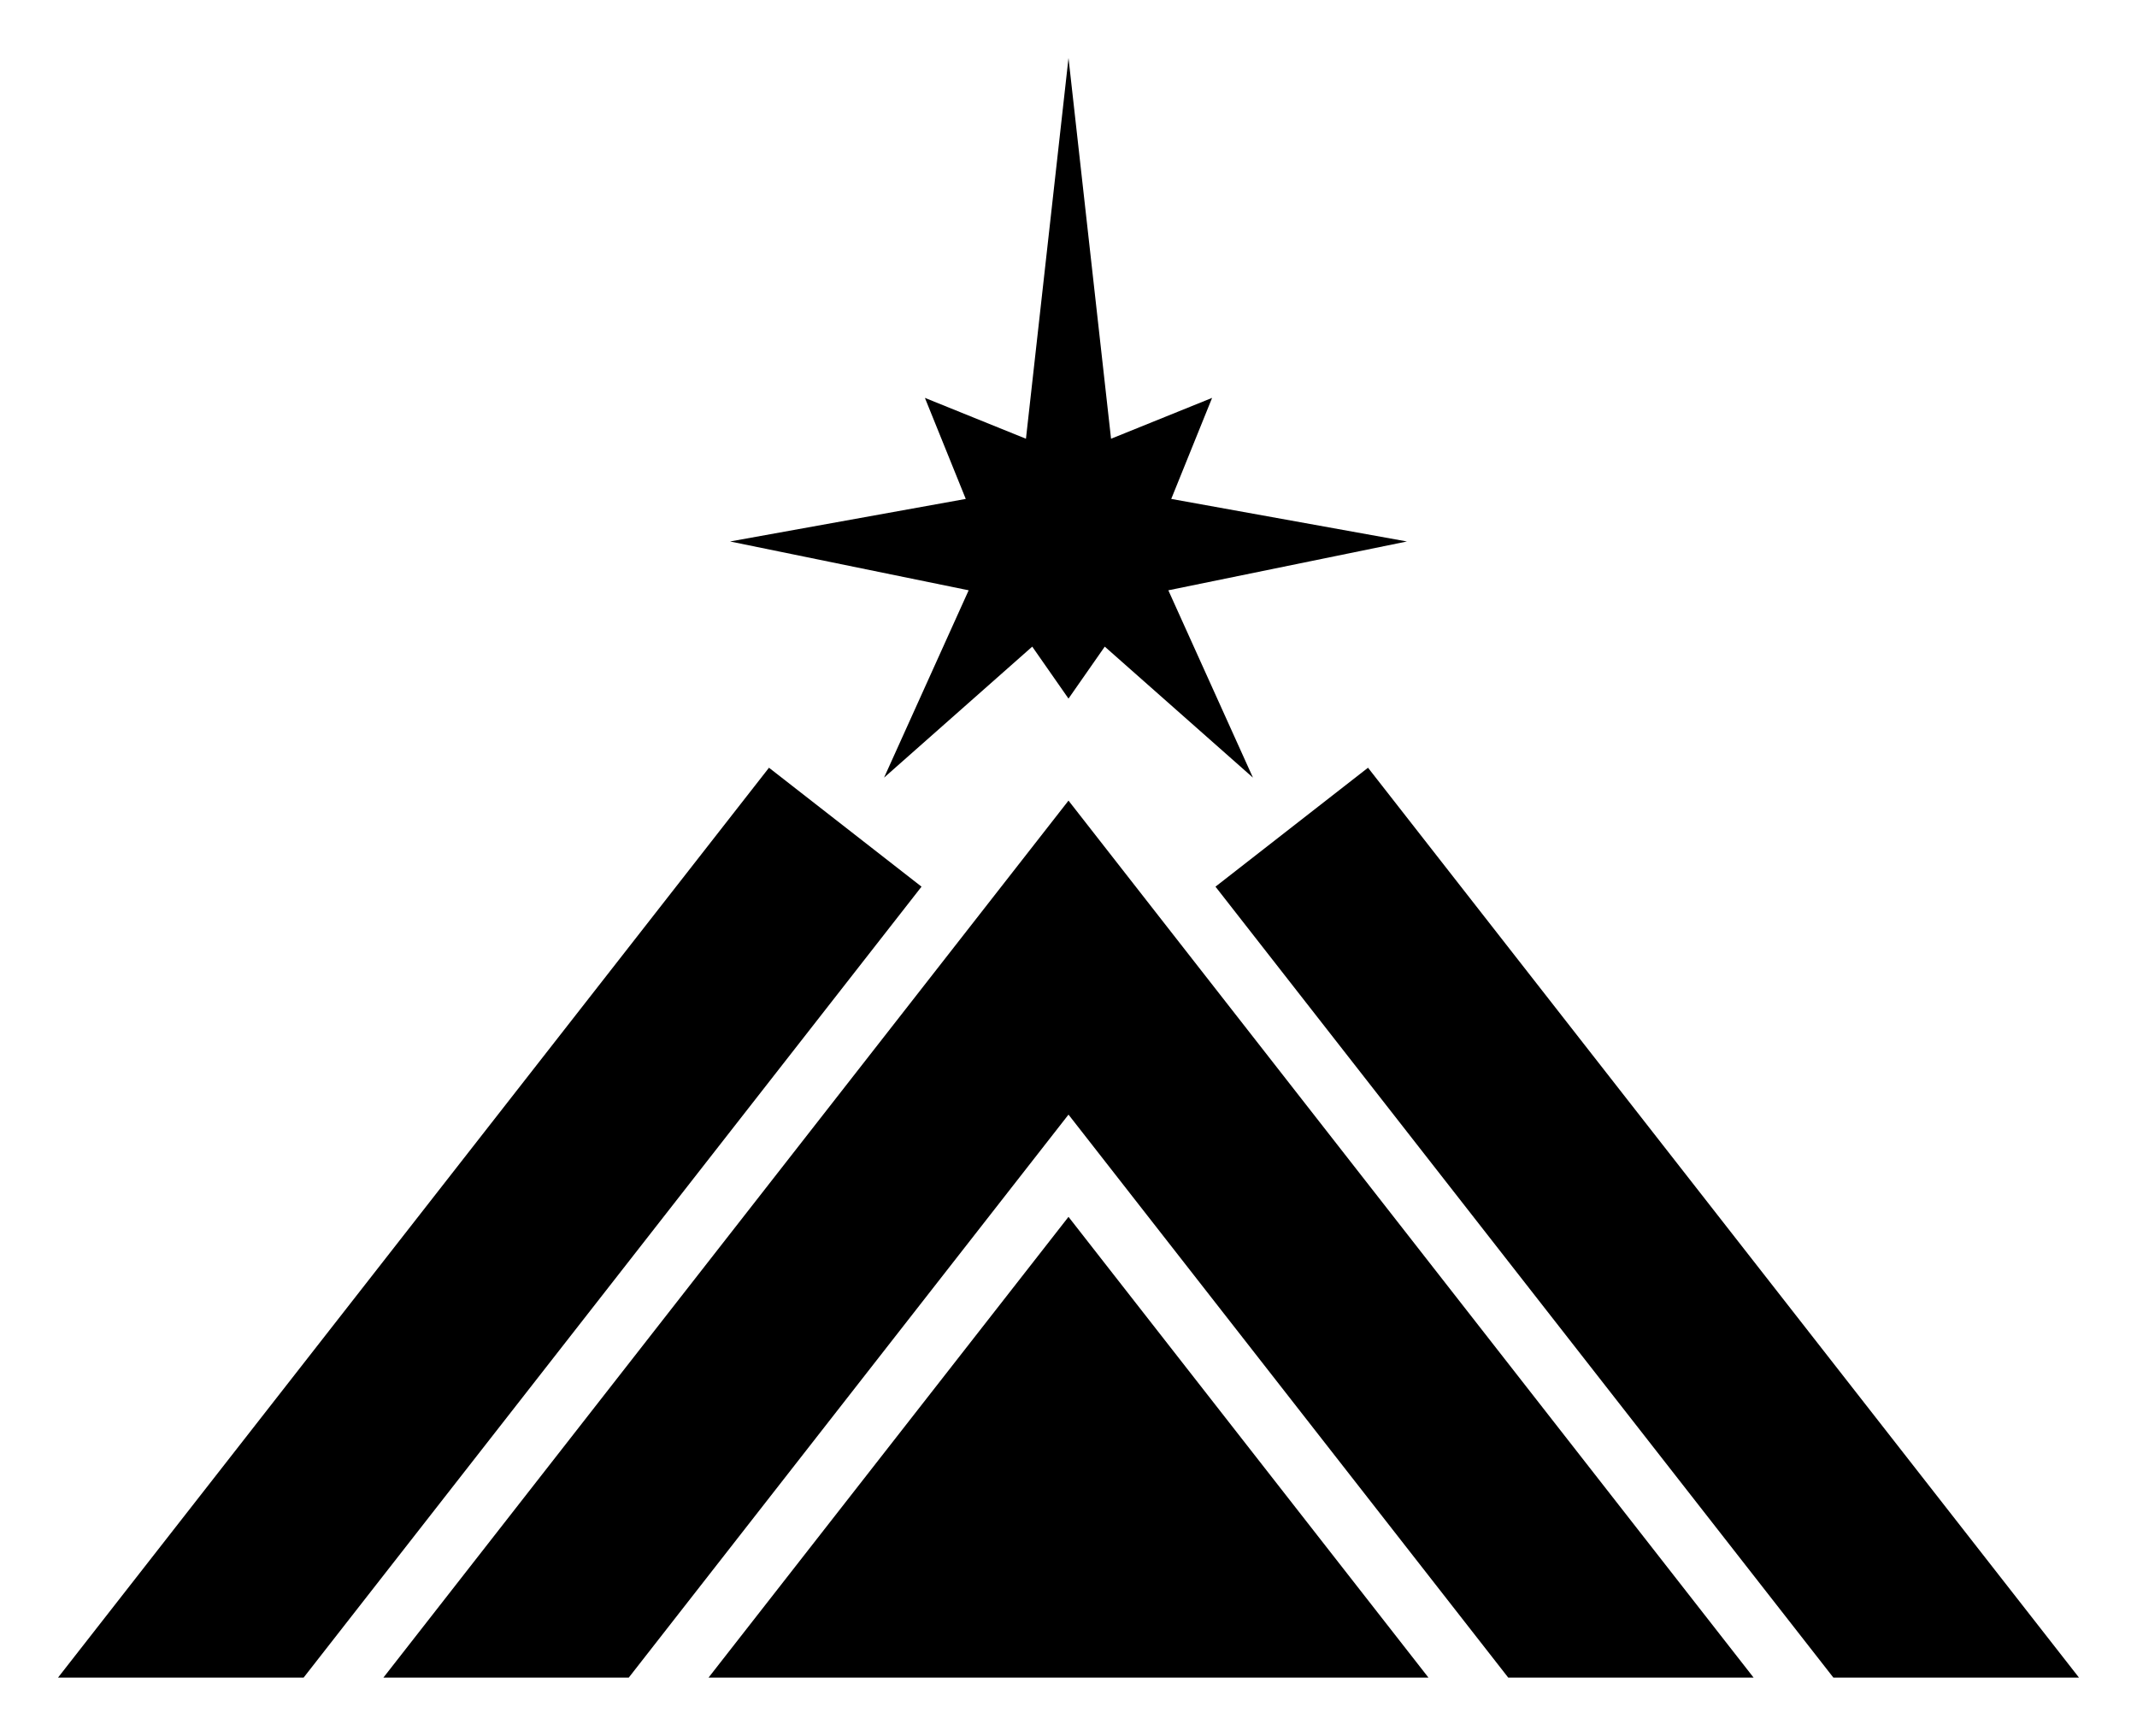
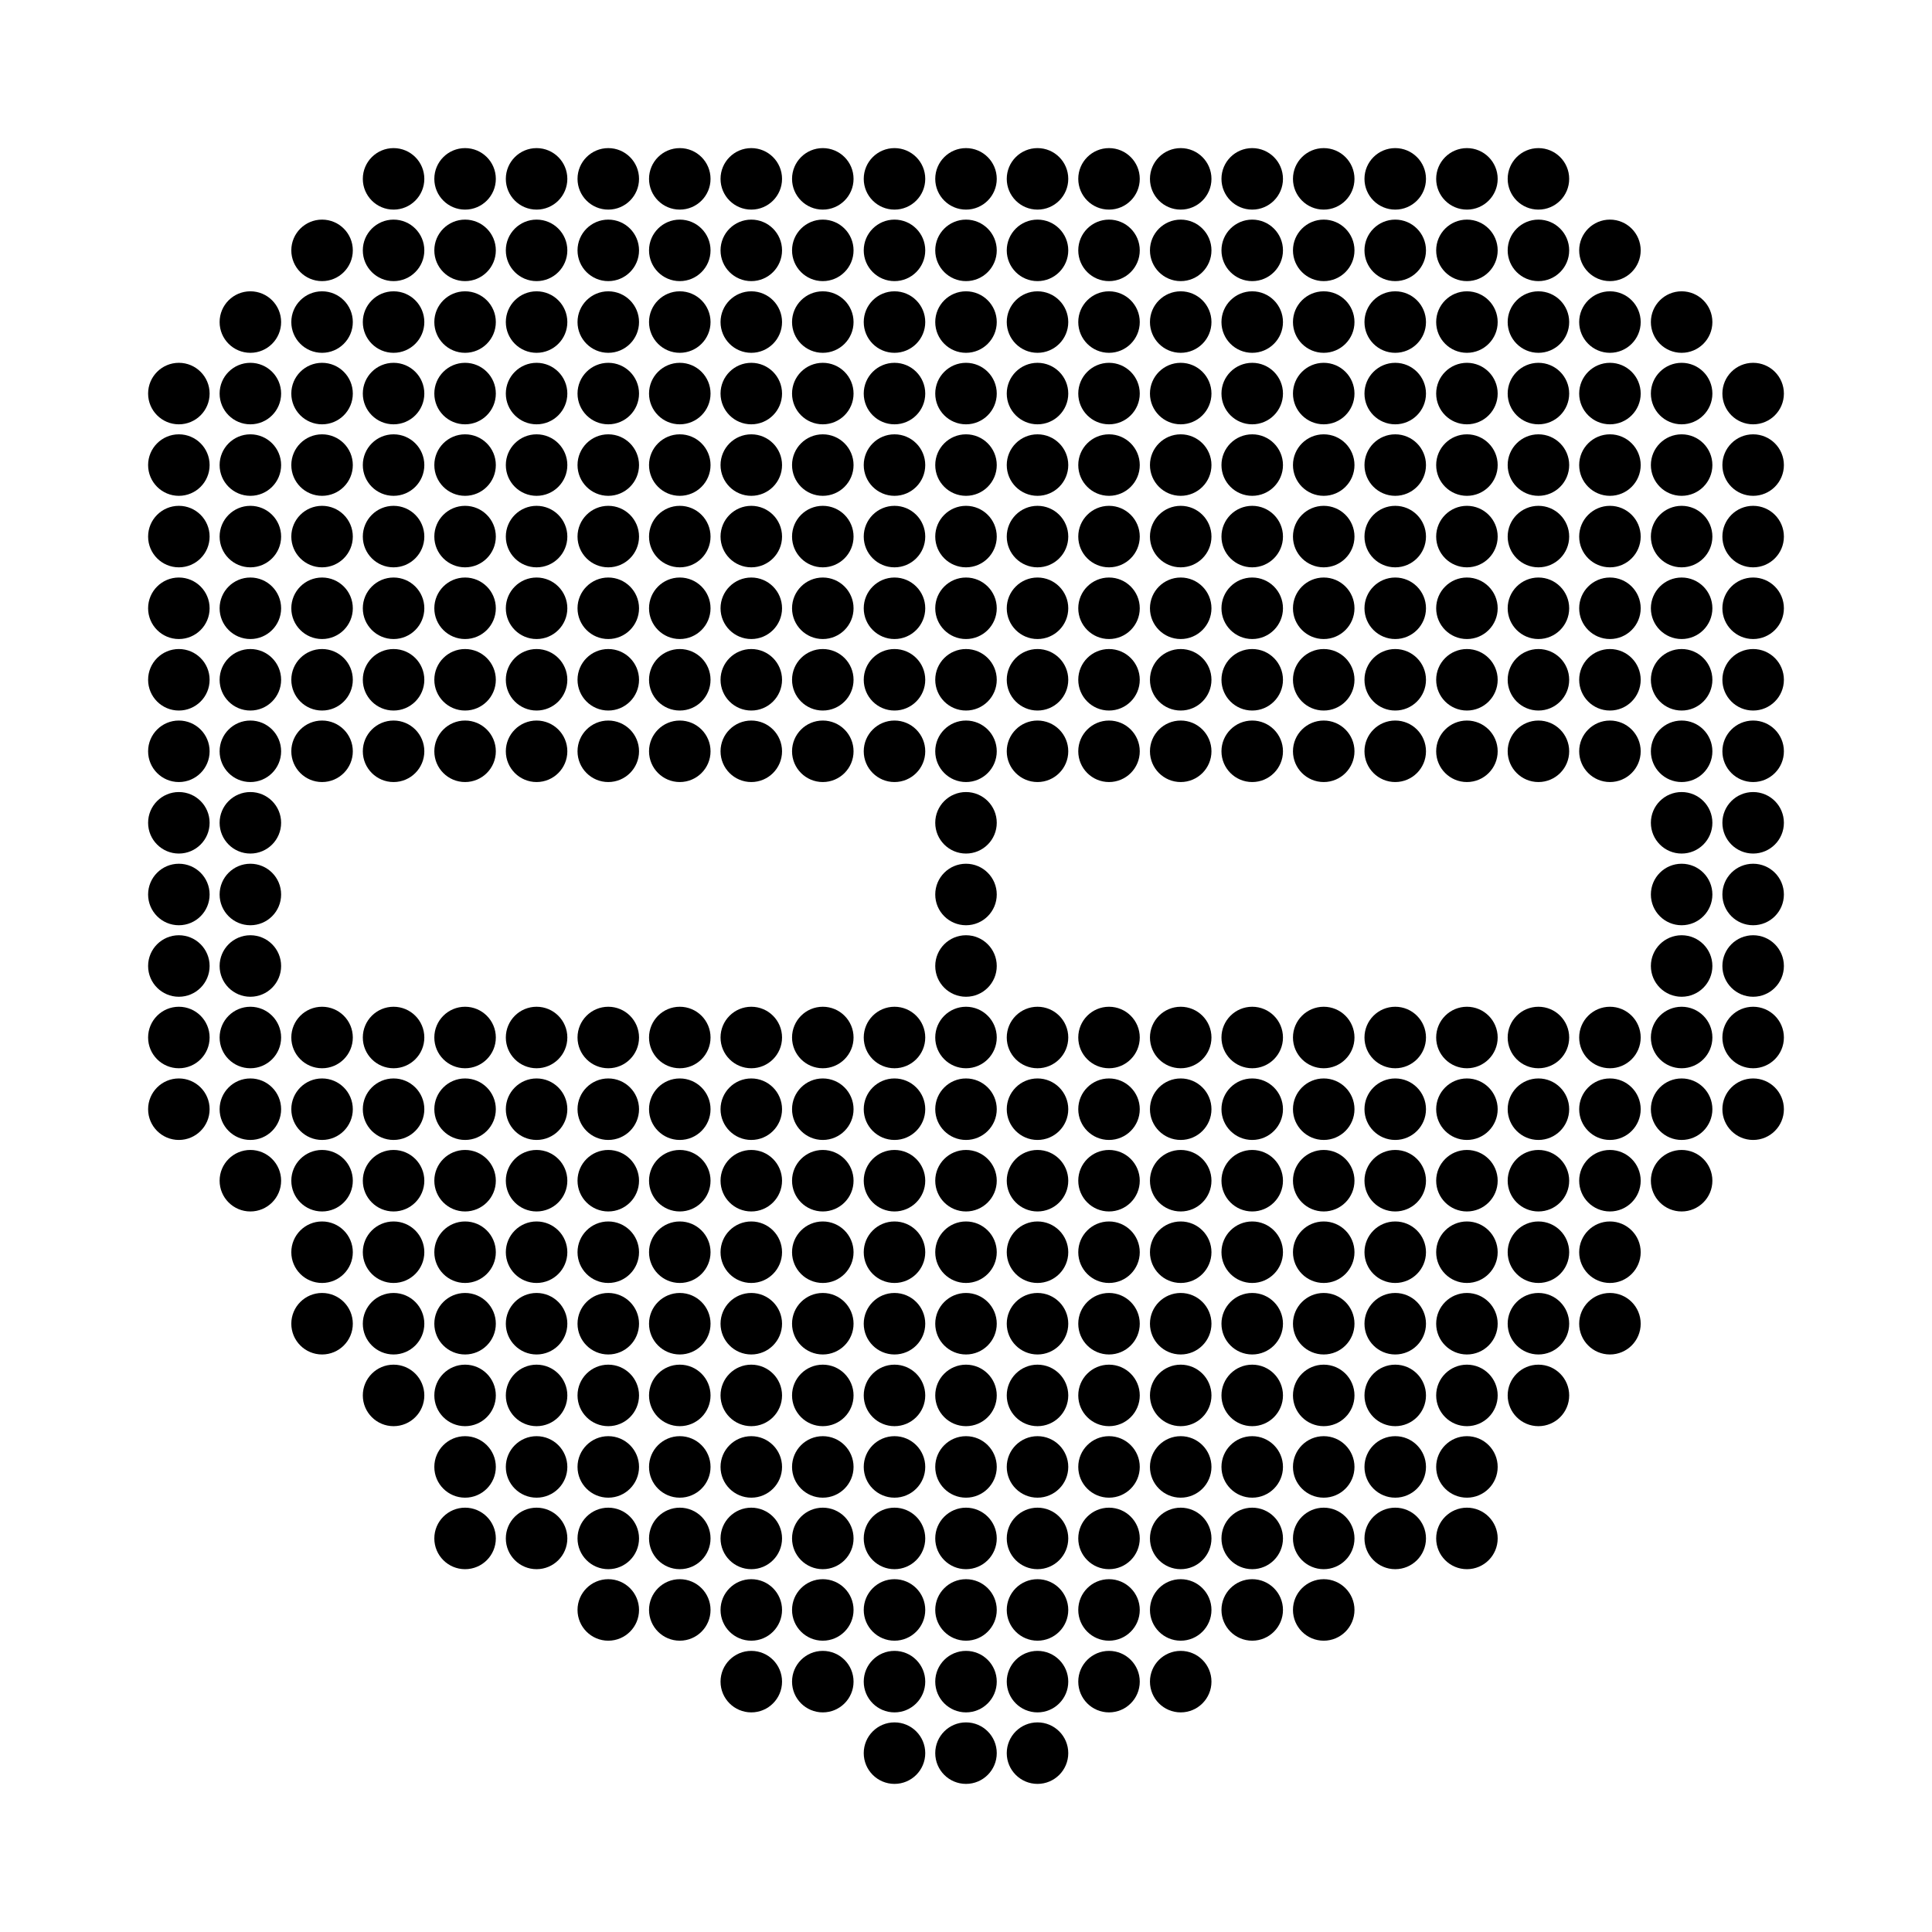
- <svg xmlns="http://www.w3.org/2000/svg" viewBox="70 136 884 718" fill="none">
-   <g fill="currentColor">
-     <path d="M512 160 529.6 317.5 571.4 300.6 554.5 342.4 652 360 553.3 380.2 588.3 457.7 527 403.5 512 425 497 403.5 435.7 457.7 470.7 380.2 372 360 469.5 342.4 452.6 300.6 494.4 317.5Z" />
-     <path d="M451.2 502.8 195.6 830 94 830 388.1 453.6Z" />
-     <path d="M635.9 453.6 930 830 828.4 830 572.8 502.8Z" />
-     <path d="M512 467.2 795.4 830 693.9 830 512 597.1 330.1 830 228.6 830Z" />
-     <path d="M512 639.4 660.9 830 363.1 830Z" />
+ <svg xmlns="http://www.w3.org/2000/svg" viewBox="0 0 1024 1024" fill="none">
+   <g>
+     <path d="M192.3 94.8a16.3 16.3 0 1 0 32.6 0a16.3 16.3 0 1 0 -32.6 0M230.2 94.8a16.3 16.3 0 1 0 32.6 0a16.3 16.3 0 1 0 -32.6 0M268.1 94.8a16.3 16.3 0 1 0 32.6 0a16.3 16.3 0 1 0 -32.6 0M306.1 94.8a16.3 16.3 0 1 0 32.6 0a16.3 16.3 0 1 0 -32.6 0M344 94.8a16.3 16.3 0 1 0 32.6 0a16.3 16.3 0 1 0 -32.6 0M381.9 94.8a16.3 16.3 0 1 0 32.6 0a16.3 16.3 0 1 0 -32.6 0M419.8 94.8a16.3 16.3 0 1 0 32.6 0a16.3 16.3 0 1 0 -32.6 0M457.8 94.8a16.3 16.3 0 1 0 32.6 0a16.3 16.3 0 1 0 -32.6 0M495.7 94.8a16.3 16.3 0 1 0 32.6 0a16.3 16.3 0 1 0 -32.6 0M533.6 94.8a16.3 16.3 0 1 0 32.6 0a16.3 16.3 0 1 0 -32.6 0M571.5 94.8a16.3 16.3 0 1 0 32.6 0a16.3 16.3 0 1 0 -32.6 0M609.5 94.8a16.3 16.3 0 1 0 32.6 0a16.3 16.3 0 1 0 -32.6 0M647.4 94.8a16.3 16.3 0 1 0 32.6 0a16.3 16.3 0 1 0 -32.6 0M685.3 94.8a16.3 16.3 0 1 0 32.6 0a16.3 16.3 0 1 0 -32.6 0M723.2 94.8a16.3 16.3 0 1 0 32.6 0a16.3 16.3 0 1 0 -32.6 0M761.2 94.8a16.3 16.3 0 1 0 32.6 0a16.3 16.3 0 1 0 -32.6 0M799.1 94.8a16.3 16.3 0 1 0 32.6 0a16.3 16.3 0 1 0 -32.6 0M154.4 132.7a16.3 16.3 0 1 0 32.6 0a16.3 16.3 0 1 0 -32.6 0M192.3 132.7a16.3 16.3 0 1 0 32.6 0a16.3 16.3 0 1 0 -32.6 0M230.2 132.7a16.3 16.3 0 1 0 32.6 0a16.3 16.3 0 1 0 -32.6 0M268.1 132.7a16.3 16.3 0 1 0 32.6 0a16.3 16.3 0 1 0 -32.6 0M306.1 132.7a16.3 16.3 0 1 0 32.6 0a16.3 16.3 0 1 0 -32.6 0M344 132.7a16.3 16.3 0 1 0 32.6 0a16.3 16.3 0 1 0 -32.6 0M381.9 132.7a16.3 16.3 0 1 0 32.6 0a16.3 16.3 0 1 0 -32.6 0M419.8 132.7a16.3 16.3 0 1 0 32.6 0a16.3 16.3 0 1 0 -32.6 0M457.8 132.7a16.3 16.3 0 1 0 32.6 0a16.3 16.3 0 1 0 -32.6 0M495.7 132.7a16.3 16.3 0 1 0 32.6 0a16.3 16.3 0 1 0 -32.6 0M533.6 132.7a16.3 16.3 0 1 0 32.6 0a16.3 16.3 0 1 0 -32.6 0M571.5 132.7a16.3 16.3 0 1 0 32.6 0a16.3 16.3 0 1 0 -32.6 0M609.5 132.7a16.3 16.3 0 1 0 32.6 0a16.3 16.3 0 1 0 -32.6 0M647.4 132.7a16.3 16.3 0 1 0 32.6 0a16.3 16.3 0 1 0 -32.6 0M685.3 132.7a16.3 16.3 0 1 0 32.6 0a16.3 16.3 0 1 0 -32.6 0M723.2 132.7a16.3 16.3 0 1 0 32.6 0a16.3 16.3 0 1 0 -32.6 0M761.2 132.7a16.3 16.3 0 1 0 32.6 0a16.3 16.3 0 1 0 -32.6 0M799.1 132.7a16.3 16.3 0 1 0 32.6 0a16.3 16.3 0 1 0 -32.6 0M837 132.7a16.3 16.3 0 1 0 32.6 0a16.3 16.3 0 1 0 -32.6 0M116.4 170.7a16.3 16.3 0 1 0 32.6 0a16.3 16.3 0 1 0 -32.6 0M154.4 170.7a16.3 16.3 0 1 0 32.6 0a16.3 16.3 0 1 0 -32.6 0M192.3 170.7a16.3 16.3 0 1 0 32.6 0a16.3 16.3 0 1 0 -32.6 0M230.2 170.7a16.3 16.3 0 1 0 32.6 0a16.3 16.3 0 1 0 -32.6 0M268.1 170.7a16.3 16.3 0 1 0 32.6 0a16.3 16.3 0 1 0 -32.6 0M306.1 170.7a16.3 16.3 0 1 0 32.6 0a16.3 16.3 0 1 0 -32.6 0M344 170.7a16.3 16.3 0 1 0 32.6 0a16.3 16.3 0 1 0 -32.6 0M381.9 170.7a16.3 16.3 0 1 0 32.6 0a16.3 16.3 0 1 0 -32.6 0M419.8 170.7a16.3 16.3 0 1 0 32.6 0a16.3 16.3 0 1 0 -32.6 0M457.8 170.7a16.3 16.3 0 1 0 32.6 0a16.3 16.3 0 1 0 -32.6 0M495.7 170.7a16.3 16.3 0 1 0 32.6 0a16.3 16.3 0 1 0 -32.6 0M533.6 170.7a16.3 16.3 0 1 0 32.6 0a16.3 16.3 0 1 0 -32.6 0M571.5 170.7a16.3 16.3 0 1 0 32.6 0a16.3 16.3 0 1 0 -32.6 0M609.5 170.7a16.3 16.3 0 1 0 32.6 0a16.3 16.3 0 1 0 -32.6 0M647.4 170.7a16.3 16.3 0 1 0 32.6 0a16.3 16.3 0 1 0 -32.6 0M685.3 170.7a16.3 16.3 0 1 0 32.6 0a16.3 16.3 0 1 0 -32.6 0M723.2 170.7a16.3 16.3 0 1 0 32.6 0a16.3 16.3 0 1 0 -32.6 0M761.2 170.7a16.3 16.3 0 1 0 32.6 0a16.3 16.3 0 1 0 -32.6 0M799.1 170.7a16.3 16.3 0 1 0 32.6 0a16.3 16.3 0 1 0 -32.6 0M837 170.7a16.3 16.3 0 1 0 32.6 0a16.3 16.3 0 1 0 -32.6 0M875 170.7a16.3 16.3 0 1 0 32.6 0a16.3 16.3 0 1 0 -32.6 0M78.5 208.6a16.3 16.3 0 1 0 32.6 0a16.3 16.3 0 1 0 -32.6 0M116.4 208.6a16.3 16.3 0 1 0 32.6 0a16.3 16.3 0 1 0 -32.6 0M154.4 208.6a16.3 16.3 0 1 0 32.6 0a16.3 16.3 0 1 0 -32.6 0M192.3 208.6a16.3 16.3 0 1 0 32.6 0a16.3 16.3 0 1 0 -32.6 0M230.2 208.6a16.3 16.3 0 1 0 32.6 0a16.3 16.3 0 1 0 -32.6 0M268.1 208.6a16.3 16.3 0 1 0 32.6 0a16.3 16.3 0 1 0 -32.6 0M306.1 208.6a16.3 16.3 0 1 0 32.6 0a16.3 16.3 0 1 0 -32.6 0M344 208.6a16.3 16.3 0 1 0 32.6 0a16.3 16.3 0 1 0 -32.6 0M381.9 208.6a16.3 16.3 0 1 0 32.6 0a16.3 16.3 0 1 0 -32.6 0M419.8 208.6a16.3 16.3 0 1 0 32.6 0a16.3 16.3 0 1 0 -32.6 0M457.8 208.6a16.3 16.3 0 1 0 32.6 0a16.3 16.3 0 1 0 -32.6 0M495.7 208.6a16.3 16.3 0 1 0 32.6 0a16.3 16.3 0 1 0 -32.6 0M533.6 208.6a16.3 16.3 0 1 0 32.6 0a16.3 16.3 0 1 0 -32.6 0M571.5 208.6a16.3 16.3 0 1 0 32.6 0a16.3 16.3 0 1 0 -32.6 0M609.5 208.6a16.3 16.3 0 1 0 32.6 0a16.3 16.3 0 1 0 -32.6 0M647.4 208.6a16.3 16.3 0 1 0 32.6 0a16.3 16.3 0 1 0 -32.6 0M685.3 208.6a16.3 16.3 0 1 0 32.6 0a16.3 16.3 0 1 0 -32.6 0M723.2 208.6a16.3 16.3 0 1 0 32.6 0a16.3 16.3 0 1 0 -32.6 0M761.2 208.6a16.3 16.3 0 1 0 32.6 0a16.3 16.3 0 1 0 -32.6 0M799.1 208.6a16.3 16.3 0 1 0 32.6 0a16.3 16.3 0 1 0 -32.6 0M837 208.6a16.3 16.3 0 1 0 32.6 0a16.3 16.3 0 1 0 -32.6 0M875 208.6a16.3 16.3 0 1 0 32.6 0a16.3 16.3 0 1 0 -32.6 0M912.9 208.6a16.3 16.3 0 1 0 32.6 0a16.3 16.3 0 1 0 -32.6 0M78.5 246.5a16.3 16.3 0 1 0 32.6 0a16.3 16.3 0 1 0 -32.6 0M116.4 246.5a16.3 16.3 0 1 0 32.6 0a16.3 16.3 0 1 0 -32.6 0M154.4 246.5a16.3 16.3 0 1 0 32.6 0a16.3 16.3 0 1 0 -32.6 0M192.3 246.5a16.3 16.3 0 1 0 32.6 0a16.3 16.3 0 1 0 -32.6 0M230.2 246.5a16.3 16.3 0 1 0 32.6 0a16.3 16.3 0 1 0 -32.6 0M268.1 246.5a16.3 16.3 0 1 0 32.6 0a16.3 16.3 0 1 0 -32.6 0M306.1 246.5a16.3 16.3 0 1 0 32.6 0a16.3 16.3 0 1 0 -32.6 0M344 246.5a16.3 16.3 0 1 0 32.6 0a16.3 16.3 0 1 0 -32.6 0M381.9 246.5a16.3 16.3 0 1 0 32.6 0a16.3 16.3 0 1 0 -32.6 0M419.8 246.5a16.3 16.3 0 1 0 32.6 0a16.3 16.3 0 1 0 -32.6 0M457.8 246.5a16.3 16.3 0 1 0 32.6 0a16.3 16.3 0 1 0 -32.6 0M495.7 246.5a16.3 16.3 0 1 0 32.6 0a16.3 16.3 0 1 0 -32.6 0M533.6 246.5a16.3 16.3 0 1 0 32.6 0a16.3 16.3 0 1 0 -32.6 0M571.5 246.5a16.3 16.3 0 1 0 32.6 0a16.3 16.3 0 1 0 -32.6 0M609.5 246.5a16.3 16.3 0 1 0 32.6 0a16.3 16.3 0 1 0 -32.6 0M647.4 246.5a16.3 16.3 0 1 0 32.6 0a16.3 16.3 0 1 0 -32.6 0M685.3 246.5a16.3 16.3 0 1 0 32.6 0a16.3 16.3 0 1 0 -32.6 0M723.2 246.5a16.3 16.3 0 1 0 32.6 0a16.3 16.3 0 1 0 -32.6 0M761.2 246.5a16.3 16.3 0 1 0 32.6 0a16.3 16.3 0 1 0 -32.6 0M799.1 246.5a16.3 16.3 0 1 0 32.6 0a16.3 16.3 0 1 0 -32.6 0M837 246.5a16.3 16.3 0 1 0 32.6 0a16.3 16.3 0 1 0 -32.6 0M875 246.5a16.3 16.3 0 1 0 32.6 0a16.3 16.3 0 1 0 -32.6 0M912.9 246.5a16.3 16.3 0 1 0 32.6 0a16.3 16.3 0 1 0 -32.6 0M78.5 284.4a16.3 16.3 0 1 0 32.6 0a16.3 16.3 0 1 0 -32.6 0M116.4 284.4a16.3 16.3 0 1 0 32.6 0a16.3 16.3 0 1 0 -32.6 0M154.4 284.4a16.3 16.3 0 1 0 32.6 0a16.3 16.3 0 1 0 -32.6 0M192.3 284.4a16.3 16.3 0 1 0 32.6 0a16.3 16.3 0 1 0 -32.6 0M230.2 284.4a16.3 16.3 0 1 0 32.6 0a16.3 16.3 0 1 0 -32.6 0M268.1 284.4a16.3 16.3 0 1 0 32.6 0a16.3 16.3 0 1 0 -32.6 0M306.1 284.4a16.3 16.3 0 1 0 32.6 0a16.3 16.3 0 1 0 -32.6 0M344 284.4a16.3 16.3 0 1 0 32.6 0a16.3 16.3 0 1 0 -32.6 0M381.9 284.4a16.3 16.3 0 1 0 32.6 0a16.3 16.3 0 1 0 -32.6 0M419.8 284.4a16.3 16.3 0 1 0 32.6 0a16.3 16.3 0 1 0 -32.6 0M457.8 284.4a16.3 16.3 0 1 0 32.6 0a16.3 16.3 0 1 0 -32.6 0M495.7 284.4a16.3 16.3 0 1 0 32.6 0a16.3 16.3 0 1 0 -32.6 0M533.6 284.4a16.3 16.3 0 1 0 32.6 0a16.3 16.3 0 1 0 -32.6 0M571.5 284.4a16.3 16.3 0 1 0 32.6 0a16.3 16.3 0 1 0 -32.6 0M609.5 284.4a16.3 16.3 0 1 0 32.6 0a16.3 16.3 0 1 0 -32.6 0M647.4 284.4a16.3 16.3 0 1 0 32.6 0a16.3 16.3 0 1 0 -32.6 0M685.3 284.4a16.3 16.3 0 1 0 32.6 0a16.3 16.3 0 1 0 -32.6 0M723.2 284.4a16.3 16.3 0 1 0 32.6 0a16.3 16.3 0 1 0 -32.6 0M761.2 284.4a16.3 16.3 0 1 0 32.6 0a16.3 16.3 0 1 0 -32.6 0M799.1 284.4a16.3 16.3 0 1 0 32.6 0a16.3 16.3 0 1 0 -32.6 0M837 284.4a16.3 16.3 0 1 0 32.6 0a16.3 16.3 0 1 0 -32.6 0M875 284.4a16.3 16.3 0 1 0 32.6 0a16.3 16.3 0 1 0 -32.6 0M912.9 284.4a16.3 16.3 0 1 0 32.6 0a16.3 16.3 0 1 0 -32.6 0M78.5 322.4a16.3 16.3 0 1 0 32.6 0a16.3 16.3 0 1 0 -32.6 0M116.4 322.4a16.3 16.3 0 1 0 32.6 0a16.3 16.3 0 1 0 -32.6 0M154.4 322.4a16.3 16.3 0 1 0 32.6 0a16.3 16.3 0 1 0 -32.6 0M192.3 322.4a16.3 16.3 0 1 0 32.6 0a16.3 16.3 0 1 0 -32.6 0M230.2 322.4a16.3 16.3 0 1 0 32.6 0a16.3 16.3 0 1 0 -32.6 0M268.1 322.4a16.3 16.3 0 1 0 32.6 0a16.3 16.3 0 1 0 -32.6 0M306.1 322.4a16.3 16.3 0 1 0 32.6 0a16.3 16.3 0 1 0 -32.6 0M344 322.4a16.3 16.3 0 1 0 32.6 0a16.3 16.3 0 1 0 -32.6 0M381.9 322.4a16.3 16.3 0 1 0 32.6 0a16.3 16.3 0 1 0 -32.6 0M419.8 322.4a16.3 16.3 0 1 0 32.6 0a16.3 16.3 0 1 0 -32.6 0M457.8 322.4a16.3 16.3 0 1 0 32.6 0a16.3 16.3 0 1 0 -32.6 0M495.7 322.4a16.3 16.3 0 1 0 32.6 0a16.3 16.3 0 1 0 -32.6 0M533.6 322.4a16.3 16.3 0 1 0 32.6 0a16.3 16.3 0 1 0 -32.6 0M571.5 322.4a16.3 16.3 0 1 0 32.6 0a16.3 16.3 0 1 0 -32.6 0M609.5 322.4a16.3 16.3 0 1 0 32.6 0a16.3 16.3 0 1 0 -32.6 0M647.4 322.4a16.3 16.3 0 1 0 32.6 0a16.3 16.3 0 1 0 -32.6 0M685.3 322.4a16.3 16.3 0 1 0 32.6 0a16.3 16.3 0 1 0 -32.6 0M723.2 322.4a16.3 16.3 0 1 0 32.6 0a16.3 16.3 0 1 0 -32.6 0M761.2 322.4a16.3 16.3 0 1 0 32.6 0a16.3 16.3 0 1 0 -32.6 0M799.1 322.4a16.3 16.3 0 1 0 32.6 0a16.3 16.3 0 1 0 -32.6 0M837 322.4a16.3 16.3 0 1 0 32.6 0a16.3 16.3 0 1 0 -32.6 0M875 322.4a16.3 16.3 0 1 0 32.6 0a16.3 16.3 0 1 0 -32.6 0M912.9 322.4a16.3 16.3 0 1 0 32.6 0a16.3 16.3 0 1 0 -32.6 0M78.5 360.3a16.3 16.3 0 1 0 32.6 0a16.3 16.3 0 1 0 -32.6 0M116.4 360.3a16.3 16.3 0 1 0 32.6 0a16.3 16.3 0 1 0 -32.6 0M154.4 360.3a16.3 16.3 0 1 0 32.6 0a16.3 16.3 0 1 0 -32.6 0M192.3 360.3a16.3 16.3 0 1 0 32.6 0a16.3 16.3 0 1 0 -32.6 0M230.2 360.3a16.3 16.3 0 1 0 32.6 0a16.3 16.3 0 1 0 -32.6 0M268.1 360.3a16.3 16.3 0 1 0 32.6 0a16.3 16.3 0 1 0 -32.6 0M306.1 360.3a16.3 16.3 0 1 0 32.6 0a16.3 16.3 0 1 0 -32.6 0M344 360.3a16.3 16.3 0 1 0 32.6 0a16.3 16.3 0 1 0 -32.6 0M381.9 360.3a16.3 16.3 0 1 0 32.6 0a16.3 16.3 0 1 0 -32.6 0M419.8 360.3a16.3 16.3 0 1 0 32.6 0a16.3 16.3 0 1 0 -32.6 0M457.8 360.3a16.3 16.3 0 1 0 32.6 0a16.3 16.3 0 1 0 -32.6 0M495.7 360.3a16.3 16.3 0 1 0 32.6 0a16.3 16.3 0 1 0 -32.6 0M533.6 360.3a16.3 16.3 0 1 0 32.6 0a16.3 16.3 0 1 0 -32.6 0M571.5 360.3a16.3 16.3 0 1 0 32.6 0a16.3 16.3 0 1 0 -32.6 0M609.5 360.3a16.3 16.3 0 1 0 32.6 0a16.3 16.3 0 1 0 -32.6 0M647.4 360.3a16.3 16.3 0 1 0 32.6 0a16.3 16.3 0 1 0 -32.6 0M685.3 360.3a16.3 16.3 0 1 0 32.6 0a16.3 16.3 0 1 0 -32.6 0M723.2 360.3a16.3 16.3 0 1 0 32.6 0a16.3 16.3 0 1 0 -32.6 0M761.2 360.3a16.3 16.3 0 1 0 32.6 0a16.3 16.3 0 1 0 -32.6 0M799.1 360.3a16.3 16.3 0 1 0 32.6 0a16.3 16.3 0 1 0 -32.6 0M837 360.3a16.3 16.3 0 1 0 32.6 0a16.3 16.3 0 1 0 -32.6 0M875 360.3a16.3 16.3 0 1 0 32.6 0a16.3 16.3 0 1 0 -32.6 0M912.9 360.3a16.3 16.3 0 1 0 32.6 0a16.3 16.3 0 1 0 -32.6 0M78.5 398.2a16.3 16.3 0 1 0 32.6 0a16.3 16.3 0 1 0 -32.6 0M116.4 398.2a16.3 16.3 0 1 0 32.6 0a16.3 16.3 0 1 0 -32.6 0M154.4 398.2a16.3 16.3 0 1 0 32.6 0a16.3 16.3 0 1 0 -32.6 0M192.3 398.2a16.3 16.3 0 1 0 32.6 0a16.3 16.3 0 1 0 -32.6 0M230.2 398.2a16.3 16.3 0 1 0 32.6 0a16.3 16.3 0 1 0 -32.6 0M268.1 398.2a16.3 16.3 0 1 0 32.6 0a16.3 16.3 0 1 0 -32.6 0M306.1 398.2a16.3 16.3 0 1 0 32.6 0a16.3 16.3 0 1 0 -32.6 0M344 398.2a16.3 16.3 0 1 0 32.6 0a16.3 16.3 0 1 0 -32.6 0M381.9 398.2a16.3 16.3 0 1 0 32.6 0a16.3 16.3 0 1 0 -32.6 0M419.8 398.2a16.3 16.3 0 1 0 32.6 0a16.3 16.3 0 1 0 -32.6 0M457.8 398.2a16.3 16.3 0 1 0 32.6 0a16.3 16.3 0 1 0 -32.6 0M495.7 398.2a16.3 16.3 0 1 0 32.6 0a16.3 16.3 0 1 0 -32.6 0M533.6 398.2a16.3 16.3 0 1 0 32.6 0a16.3 16.3 0 1 0 -32.6 0M571.5 398.2a16.3 16.3 0 1 0 32.6 0a16.3 16.3 0 1 0 -32.6 0M609.5 398.2a16.3 16.3 0 1 0 32.6 0a16.3 16.3 0 1 0 -32.6 0M647.4 398.2a16.3 16.3 0 1 0 32.6 0a16.3 16.3 0 1 0 -32.6 0M685.3 398.2a16.3 16.3 0 1 0 32.6 0a16.3 16.3 0 1 0 -32.6 0M723.2 398.2a16.3 16.3 0 1 0 32.6 0a16.3 16.3 0 1 0 -32.6 0M761.2 398.2a16.3 16.3 0 1 0 32.6 0a16.3 16.3 0 1 0 -32.6 0M799.1 398.2a16.3 16.3 0 1 0 32.6 0a16.3 16.3 0 1 0 -32.6 0M837 398.2a16.3 16.3 0 1 0 32.6 0a16.3 16.3 0 1 0 -32.6 0M875 398.2a16.3 16.3 0 1 0 32.6 0a16.3 16.3 0 1 0 -32.6 0M912.9 398.2a16.3 16.3 0 1 0 32.6 0a16.3 16.3 0 1 0 -32.6 0M78.5 436.1a16.3 16.3 0 1 0 32.6 0a16.3 16.3 0 1 0 -32.6 0M116.4 436.1a16.3 16.3 0 1 0 32.6 0a16.3 16.3 0 1 0 -32.6 0M495.7 436.1a16.3 16.3 0 1 0 32.6 0a16.3 16.3 0 1 0 -32.6 0M875 436.1a16.3 16.3 0 1 0 32.6 0a16.3 16.3 0 1 0 -32.6 0M912.9 436.1a16.3 16.3 0 1 0 32.6 0a16.3 16.3 0 1 0 -32.6 0M78.5 474.1a16.3 16.3 0 1 0 32.6 0a16.3 16.3 0 1 0 -32.6 0M116.4 474.1a16.3 16.3 0 1 0 32.6 0a16.3 16.3 0 1 0 -32.6 0M495.7 474.1a16.3 16.3 0 1 0 32.6 0a16.3 16.3 0 1 0 -32.6 0M875 474.1a16.3 16.3 0 1 0 32.6 0a16.3 16.3 0 1 0 -32.6 0M912.9 474.1a16.3 16.3 0 1 0 32.6 0a16.3 16.3 0 1 0 -32.6 0M78.5 512a16.3 16.3 0 1 0 32.6 0a16.3 16.3 0 1 0 -32.6 0M116.4 512a16.3 16.3 0 1 0 32.6 0a16.3 16.3 0 1 0 -32.6 0M495.7 512a16.3 16.3 0 1 0 32.6 0a16.3 16.3 0 1 0 -32.6 0M875 512a16.3 16.3 0 1 0 32.6 0a16.3 16.3 0 1 0 -32.6 0M912.9 512a16.3 16.3 0 1 0 32.6 0a16.3 16.3 0 1 0 -32.6 0M78.5 549.9a16.3 16.3 0 1 0 32.6 0a16.3 16.3 0 1 0 -32.6 0M116.4 549.9a16.3 16.3 0 1 0 32.6 0a16.3 16.3 0 1 0 -32.6 0M154.4 549.9a16.3 16.3 0 1 0 32.6 0a16.3 16.3 0 1 0 -32.6 0M192.3 549.9a16.3 16.3 0 1 0 32.6 0a16.3 16.3 0 1 0 -32.6 0M230.2 549.9a16.3 16.3 0 1 0 32.6 0a16.3 16.3 0 1 0 -32.6 0M268.1 549.9a16.3 16.3 0 1 0 32.6 0a16.3 16.3 0 1 0 -32.6 0M306.1 549.9a16.3 16.3 0 1 0 32.6 0a16.3 16.3 0 1 0 -32.6 0M344 549.9a16.3 16.3 0 1 0 32.6 0a16.3 16.3 0 1 0 -32.6 0M381.9 549.9a16.3 16.3 0 1 0 32.6 0a16.3 16.3 0 1 0 -32.6 0M419.8 549.9a16.3 16.3 0 1 0 32.6 0a16.3 16.3 0 1 0 -32.6 0M457.8 549.9a16.3 16.3 0 1 0 32.6 0a16.3 16.3 0 1 0 -32.6 0M495.7 549.9a16.3 16.3 0 1 0 32.6 0a16.3 16.3 0 1 0 -32.6 0M533.6 549.9a16.3 16.3 0 1 0 32.6 0a16.3 16.3 0 1 0 -32.6 0M571.5 549.9a16.3 16.3 0 1 0 32.6 0a16.3 16.3 0 1 0 -32.6 0M609.5 549.9a16.3 16.3 0 1 0 32.6 0a16.3 16.3 0 1 0 -32.6 0M647.4 549.9a16.3 16.3 0 1 0 32.6 0a16.3 16.3 0 1 0 -32.6 0M685.3 549.9a16.3 16.3 0 1 0 32.6 0a16.3 16.3 0 1 0 -32.6 0M723.2 549.9a16.3 16.3 0 1 0 32.6 0a16.3 16.3 0 1 0 -32.6 0M761.2 549.9a16.3 16.3 0 1 0 32.6 0a16.3 16.3 0 1 0 -32.6 0M799.1 549.9a16.3 16.3 0 1 0 32.6 0a16.3 16.3 0 1 0 -32.6 0M837 549.9a16.3 16.3 0 1 0 32.6 0a16.3 16.3 0 1 0 -32.6 0M875 549.9a16.3 16.3 0 1 0 32.6 0a16.3 16.3 0 1 0 -32.6 0M912.9 549.9a16.3 16.3 0 1 0 32.6 0a16.3 16.3 0 1 0 -32.6 0M78.5 587.9a16.3 16.3 0 1 0 32.6 0a16.3 16.3 0 1 0 -32.6 0M116.4 587.9a16.3 16.3 0 1 0 32.6 0a16.3 16.3 0 1 0 -32.6 0M154.4 587.9a16.3 16.3 0 1 0 32.6 0a16.3 16.3 0 1 0 -32.6 0M192.3 587.9a16.3 16.3 0 1 0 32.6 0a16.3 16.3 0 1 0 -32.6 0M230.2 587.9a16.3 16.3 0 1 0 32.6 0a16.3 16.3 0 1 0 -32.6 0M268.1 587.9a16.3 16.3 0 1 0 32.6 0a16.3 16.3 0 1 0 -32.6 0M306.1 587.9a16.3 16.3 0 1 0 32.6 0a16.3 16.3 0 1 0 -32.6 0M344 587.9a16.3 16.3 0 1 0 32.6 0a16.3 16.3 0 1 0 -32.6 0M381.9 587.9a16.3 16.3 0 1 0 32.6 0a16.3 16.3 0 1 0 -32.6 0M419.8 587.9a16.3 16.3 0 1 0 32.6 0a16.3 16.3 0 1 0 -32.6 0M457.8 587.9a16.3 16.3 0 1 0 32.6 0a16.3 16.3 0 1 0 -32.6 0M495.7 587.9a16.3 16.3 0 1 0 32.6 0a16.3 16.3 0 1 0 -32.6 0M533.6 587.9a16.3 16.3 0 1 0 32.6 0a16.3 16.3 0 1 0 -32.6 0M571.5 587.9a16.3 16.3 0 1 0 32.6 0a16.3 16.3 0 1 0 -32.6 0M609.5 587.9a16.3 16.3 0 1 0 32.6 0a16.3 16.3 0 1 0 -32.6 0M647.4 587.9a16.3 16.3 0 1 0 32.6 0a16.3 16.3 0 1 0 -32.6 0M685.3 587.9a16.3 16.3 0 1 0 32.6 0a16.3 16.3 0 1 0 -32.6 0M723.2 587.9a16.3 16.3 0 1 0 32.6 0a16.3 16.3 0 1 0 -32.6 0M761.2 587.9a16.3 16.3 0 1 0 32.6 0a16.3 16.3 0 1 0 -32.6 0M799.1 587.9a16.3 16.3 0 1 0 32.6 0a16.3 16.3 0 1 0 -32.6 0M837 587.9a16.3 16.3 0 1 0 32.6 0a16.3 16.3 0 1 0 -32.6 0M875 587.9a16.3 16.3 0 1 0 32.6 0a16.3 16.3 0 1 0 -32.6 0M912.9 587.9a16.3 16.3 0 1 0 32.6 0a16.3 16.3 0 1 0 -32.6 0M116.4 625.8a16.3 16.3 0 1 0 32.6 0a16.3 16.3 0 1 0 -32.6 0M154.4 625.8a16.3 16.3 0 1 0 32.6 0a16.3 16.3 0 1 0 -32.6 0M192.3 625.8a16.3 16.3 0 1 0 32.6 0a16.3 16.3 0 1 0 -32.6 0M230.2 625.8a16.3 16.3 0 1 0 32.6 0a16.3 16.3 0 1 0 -32.6 0M268.1 625.8a16.3 16.3 0 1 0 32.6 0a16.3 16.3 0 1 0 -32.6 0M306.1 625.8a16.3 16.3 0 1 0 32.6 0a16.3 16.3 0 1 0 -32.6 0M344 625.8a16.3 16.3 0 1 0 32.6 0a16.3 16.3 0 1 0 -32.6 0M381.9 625.8a16.3 16.3 0 1 0 32.6 0a16.3 16.3 0 1 0 -32.6 0M419.8 625.8a16.3 16.3 0 1 0 32.6 0a16.3 16.3 0 1 0 -32.6 0M457.8 625.8a16.3 16.3 0 1 0 32.6 0a16.3 16.3 0 1 0 -32.6 0M495.7 625.8a16.3 16.3 0 1 0 32.6 0a16.3 16.3 0 1 0 -32.6 0M533.6 625.8a16.3 16.3 0 1 0 32.6 0a16.3 16.3 0 1 0 -32.6 0M571.5 625.8a16.3 16.3 0 1 0 32.6 0a16.3 16.3 0 1 0 -32.6 0M609.5 625.8a16.3 16.3 0 1 0 32.6 0a16.3 16.3 0 1 0 -32.6 0M647.4 625.8a16.3 16.3 0 1 0 32.6 0a16.3 16.3 0 1 0 -32.6 0M685.3 625.8a16.3 16.3 0 1 0 32.6 0a16.3 16.3 0 1 0 -32.6 0M723.2 625.8a16.3 16.3 0 1 0 32.6 0a16.3 16.3 0 1 0 -32.6 0M761.2 625.8a16.3 16.3 0 1 0 32.6 0a16.3 16.3 0 1 0 -32.6 0M799.1 625.8a16.3 16.3 0 1 0 32.6 0a16.3 16.3 0 1 0 -32.6 0M837 625.8a16.3 16.3 0 1 0 32.6 0a16.3 16.3 0 1 0 -32.6 0M875 625.8a16.3 16.3 0 1 0 32.6 0a16.3 16.3 0 1 0 -32.6 0M154.4 663.7a16.3 16.3 0 1 0 32.6 0a16.3 16.3 0 1 0 -32.6 0M192.3 663.7a16.3 16.3 0 1 0 32.6 0a16.3 16.3 0 1 0 -32.6 0M230.2 663.7a16.3 16.3 0 1 0 32.6 0a16.3 16.3 0 1 0 -32.6 0M268.1 663.7a16.3 16.3 0 1 0 32.6 0a16.3 16.3 0 1 0 -32.6 0M306.1 663.7a16.3 16.3 0 1 0 32.6 0a16.3 16.3 0 1 0 -32.6 0M344 663.7a16.3 16.3 0 1 0 32.6 0a16.3 16.3 0 1 0 -32.6 0M381.9 663.7a16.3 16.3 0 1 0 32.6 0a16.3 16.3 0 1 0 -32.6 0M419.8 663.7a16.3 16.3 0 1 0 32.6 0a16.3 16.3 0 1 0 -32.6 0M457.8 663.7a16.3 16.3 0 1 0 32.6 0a16.3 16.3 0 1 0 -32.6 0M495.7 663.7a16.3 16.3 0 1 0 32.6 0a16.3 16.3 0 1 0 -32.6 0M533.6 663.7a16.3 16.3 0 1 0 32.6 0a16.3 16.3 0 1 0 -32.6 0M571.5 663.7a16.3 16.3 0 1 0 32.6 0a16.3 16.3 0 1 0 -32.6 0M609.5 663.7a16.3 16.3 0 1 0 32.6 0a16.3 16.3 0 1 0 -32.6 0M647.4 663.7a16.3 16.3 0 1 0 32.6 0a16.3 16.3 0 1 0 -32.6 0M685.3 663.7a16.3 16.3 0 1 0 32.6 0a16.3 16.3 0 1 0 -32.6 0M723.2 663.7a16.3 16.3 0 1 0 32.6 0a16.3 16.3 0 1 0 -32.6 0M761.2 663.7a16.3 16.3 0 1 0 32.6 0a16.3 16.3 0 1 0 -32.6 0M799.1 663.7a16.3 16.3 0 1 0 32.6 0a16.3 16.3 0 1 0 -32.6 0M837 663.7a16.3 16.3 0 1 0 32.6 0a16.3 16.3 0 1 0 -32.6 0M154.4 701.6a16.3 16.3 0 1 0 32.6 0a16.3 16.3 0 1 0 -32.6 0M192.3 701.6a16.3 16.3 0 1 0 32.6 0a16.3 16.3 0 1 0 -32.6 0M230.2 701.6a16.3 16.3 0 1 0 32.6 0a16.3 16.3 0 1 0 -32.6 0M268.1 701.6a16.3 16.3 0 1 0 32.6 0a16.3 16.3 0 1 0 -32.6 0M306.1 701.6a16.3 16.3 0 1 0 32.6 0a16.3 16.3 0 1 0 -32.6 0M344 701.6a16.3 16.3 0 1 0 32.6 0a16.3 16.3 0 1 0 -32.6 0M381.9 701.6a16.3 16.3 0 1 0 32.6 0a16.3 16.3 0 1 0 -32.6 0M419.8 701.6a16.3 16.3 0 1 0 32.6 0a16.3 16.3 0 1 0 -32.6 0M457.8 701.6a16.3 16.3 0 1 0 32.6 0a16.3 16.3 0 1 0 -32.6 0M495.7 701.6a16.3 16.3 0 1 0 32.6 0a16.3 16.3 0 1 0 -32.6 0M533.6 701.6a16.3 16.3 0 1 0 32.6 0a16.3 16.3 0 1 0 -32.6 0M571.5 701.6a16.3 16.3 0 1 0 32.6 0a16.3 16.3 0 1 0 -32.6 0M609.5 701.6a16.3 16.3 0 1 0 32.6 0a16.3 16.3 0 1 0 -32.6 0M647.4 701.6a16.3 16.3 0 1 0 32.6 0a16.3 16.3 0 1 0 -32.6 0M685.3 701.6a16.3 16.3 0 1 0 32.6 0a16.3 16.3 0 1 0 -32.6 0M723.2 701.6a16.3 16.3 0 1 0 32.6 0a16.3 16.3 0 1 0 -32.6 0M761.2 701.6a16.3 16.3 0 1 0 32.6 0a16.3 16.3 0 1 0 -32.6 0M799.1 701.6a16.3 16.3 0 1 0 32.6 0a16.3 16.3 0 1 0 -32.6 0M837 701.6a16.3 16.3 0 1 0 32.6 0a16.3 16.3 0 1 0 -32.6 0M192.3 739.6a16.3 16.3 0 1 0 32.6 0a16.3 16.3 0 1 0 -32.6 0M230.2 739.6a16.3 16.3 0 1 0 32.6 0a16.3 16.3 0 1 0 -32.6 0M268.1 739.6a16.3 16.3 0 1 0 32.6 0a16.3 16.3 0 1 0 -32.6 0M306.1 739.6a16.3 16.3 0 1 0 32.6 0a16.3 16.3 0 1 0 -32.6 0M344 739.6a16.3 16.3 0 1 0 32.6 0a16.3 16.3 0 1 0 -32.6 0M381.9 739.6a16.3 16.3 0 1 0 32.6 0a16.3 16.3 0 1 0 -32.6 0M419.8 739.6a16.3 16.3 0 1 0 32.6 0a16.3 16.3 0 1 0 -32.6 0M457.8 739.6a16.3 16.3 0 1 0 32.6 0a16.3 16.3 0 1 0 -32.6 0M495.7 739.6a16.3 16.3 0 1 0 32.6 0a16.3 16.3 0 1 0 -32.6 0M533.6 739.6a16.3 16.3 0 1 0 32.6 0a16.3 16.3 0 1 0 -32.6 0M571.5 739.6a16.3 16.3 0 1 0 32.6 0a16.3 16.3 0 1 0 -32.6 0M609.5 739.6a16.3 16.3 0 1 0 32.6 0a16.3 16.3 0 1 0 -32.6 0M647.4 739.6a16.3 16.3 0 1 0 32.6 0a16.3 16.3 0 1 0 -32.6 0M685.3 739.6a16.3 16.3 0 1 0 32.6 0a16.3 16.3 0 1 0 -32.6 0M723.2 739.6a16.3 16.3 0 1 0 32.6 0a16.3 16.3 0 1 0 -32.6 0M761.2 739.6a16.3 16.3 0 1 0 32.6 0a16.3 16.3 0 1 0 -32.6 0M799.1 739.6a16.3 16.3 0 1 0 32.6 0a16.3 16.3 0 1 0 -32.6 0M230.2 777.5a16.3 16.3 0 1 0 32.6 0a16.3 16.3 0 1 0 -32.6 0M268.1 777.5a16.3 16.3 0 1 0 32.6 0a16.3 16.3 0 1 0 -32.6 0M306.1 777.5a16.3 16.3 0 1 0 32.6 0a16.3 16.3 0 1 0 -32.6 0M344 777.5a16.3 16.3 0 1 0 32.6 0a16.3 16.3 0 1 0 -32.6 0M381.9 777.5a16.3 16.3 0 1 0 32.6 0a16.3 16.3 0 1 0 -32.6 0M419.8 777.5a16.3 16.3 0 1 0 32.6 0a16.3 16.3 0 1 0 -32.6 0M457.8 777.5a16.3 16.3 0 1 0 32.6 0a16.3 16.3 0 1 0 -32.6 0M495.7 777.5a16.3 16.3 0 1 0 32.6 0a16.3 16.3 0 1 0 -32.6 0M533.6 777.5a16.3 16.3 0 1 0 32.6 0a16.3 16.3 0 1 0 -32.6 0M571.5 777.5a16.3 16.3 0 1 0 32.6 0a16.3 16.3 0 1 0 -32.6 0M609.5 777.5a16.3 16.3 0 1 0 32.6 0a16.3 16.3 0 1 0 -32.6 0M647.4 777.5a16.3 16.3 0 1 0 32.6 0a16.3 16.3 0 1 0 -32.6 0M685.3 777.5a16.3 16.3 0 1 0 32.6 0a16.3 16.3 0 1 0 -32.6 0M723.2 777.5a16.3 16.3 0 1 0 32.6 0a16.3 16.3 0 1 0 -32.6 0M761.2 777.5a16.3 16.3 0 1 0 32.6 0a16.3 16.3 0 1 0 -32.6 0M230.2 815.4a16.3 16.3 0 1 0 32.6 0a16.3 16.3 0 1 0 -32.6 0M268.1 815.4a16.3 16.3 0 1 0 32.6 0a16.3 16.3 0 1 0 -32.6 0M306.1 815.4a16.3 16.3 0 1 0 32.6 0a16.3 16.3 0 1 0 -32.6 0M344 815.4a16.3 16.3 0 1 0 32.6 0a16.3 16.3 0 1 0 -32.6 0M381.9 815.4a16.3 16.3 0 1 0 32.6 0a16.3 16.3 0 1 0 -32.6 0M419.8 815.4a16.3 16.3 0 1 0 32.6 0a16.3 16.3 0 1 0 -32.6 0M457.8 815.4a16.3 16.3 0 1 0 32.6 0a16.3 16.3 0 1 0 -32.6 0M495.7 815.4a16.3 16.3 0 1 0 32.6 0a16.3 16.3 0 1 0 -32.6 0M533.6 815.4a16.3 16.3 0 1 0 32.6 0a16.3 16.3 0 1 0 -32.6 0M571.5 815.4a16.3 16.3 0 1 0 32.6 0a16.3 16.3 0 1 0 -32.6 0M609.5 815.4a16.3 16.3 0 1 0 32.6 0a16.3 16.3 0 1 0 -32.6 0M647.4 815.4a16.3 16.3 0 1 0 32.6 0a16.3 16.3 0 1 0 -32.6 0M685.3 815.4a16.3 16.3 0 1 0 32.6 0a16.3 16.3 0 1 0 -32.6 0M723.2 815.4a16.3 16.3 0 1 0 32.6 0a16.3 16.3 0 1 0 -32.6 0M761.2 815.4a16.3 16.3 0 1 0 32.6 0a16.3 16.3 0 1 0 -32.6 0M306.1 853.3a16.3 16.3 0 1 0 32.6 0a16.3 16.3 0 1 0 -32.6 0M344 853.3a16.3 16.3 0 1 0 32.6 0a16.3 16.3 0 1 0 -32.6 0M381.9 853.3a16.3 16.3 0 1 0 32.6 0a16.3 16.3 0 1 0 -32.6 0M419.8 853.3a16.3 16.3 0 1 0 32.6 0a16.3 16.3 0 1 0 -32.6 0M457.8 853.3a16.3 16.3 0 1 0 32.6 0a16.3 16.3 0 1 0 -32.6 0M495.7 853.3a16.3 16.3 0 1 0 32.6 0a16.3 16.3 0 1 0 -32.6 0M533.6 853.3a16.3 16.3 0 1 0 32.6 0a16.3 16.3 0 1 0 -32.6 0M571.5 853.3a16.3 16.3 0 1 0 32.6 0a16.3 16.3 0 1 0 -32.6 0M609.5 853.3a16.3 16.3 0 1 0 32.6 0a16.3 16.3 0 1 0 -32.6 0M647.4 853.3a16.3 16.3 0 1 0 32.6 0a16.3 16.3 0 1 0 -32.6 0M685.3 853.3a16.3 16.3 0 1 0 32.6 0a16.3 16.3 0 1 0 -32.6 0M381.9 891.3a16.3 16.3 0 1 0 32.6 0a16.3 16.3 0 1 0 -32.6 0M419.8 891.3a16.3 16.3 0 1 0 32.6 0a16.3 16.3 0 1 0 -32.6 0M457.8 891.3a16.3 16.3 0 1 0 32.6 0a16.3 16.3 0 1 0 -32.6 0M495.7 891.3a16.3 16.3 0 1 0 32.6 0a16.3 16.3 0 1 0 -32.6 0M533.6 891.3a16.3 16.3 0 1 0 32.6 0a16.3 16.3 0 1 0 -32.6 0M571.5 891.3a16.3 16.3 0 1 0 32.6 0a16.3 16.3 0 1 0 -32.6 0M609.5 891.3a16.3 16.3 0 1 0 32.6 0a16.3 16.3 0 1 0 -32.6 0M457.8 929.2a16.3 16.3 0 1 0 32.6 0a16.3 16.3 0 1 0 -32.6 0M495.7 929.2a16.3 16.3 0 1 0 32.6 0a16.3 16.3 0 1 0 -32.6 0M533.6 929.2a16.3 16.3 0 1 0 32.6 0a16.3 16.3 0 1 0 -32.6 0" fill="currentColor" />
  </g>
</svg>
